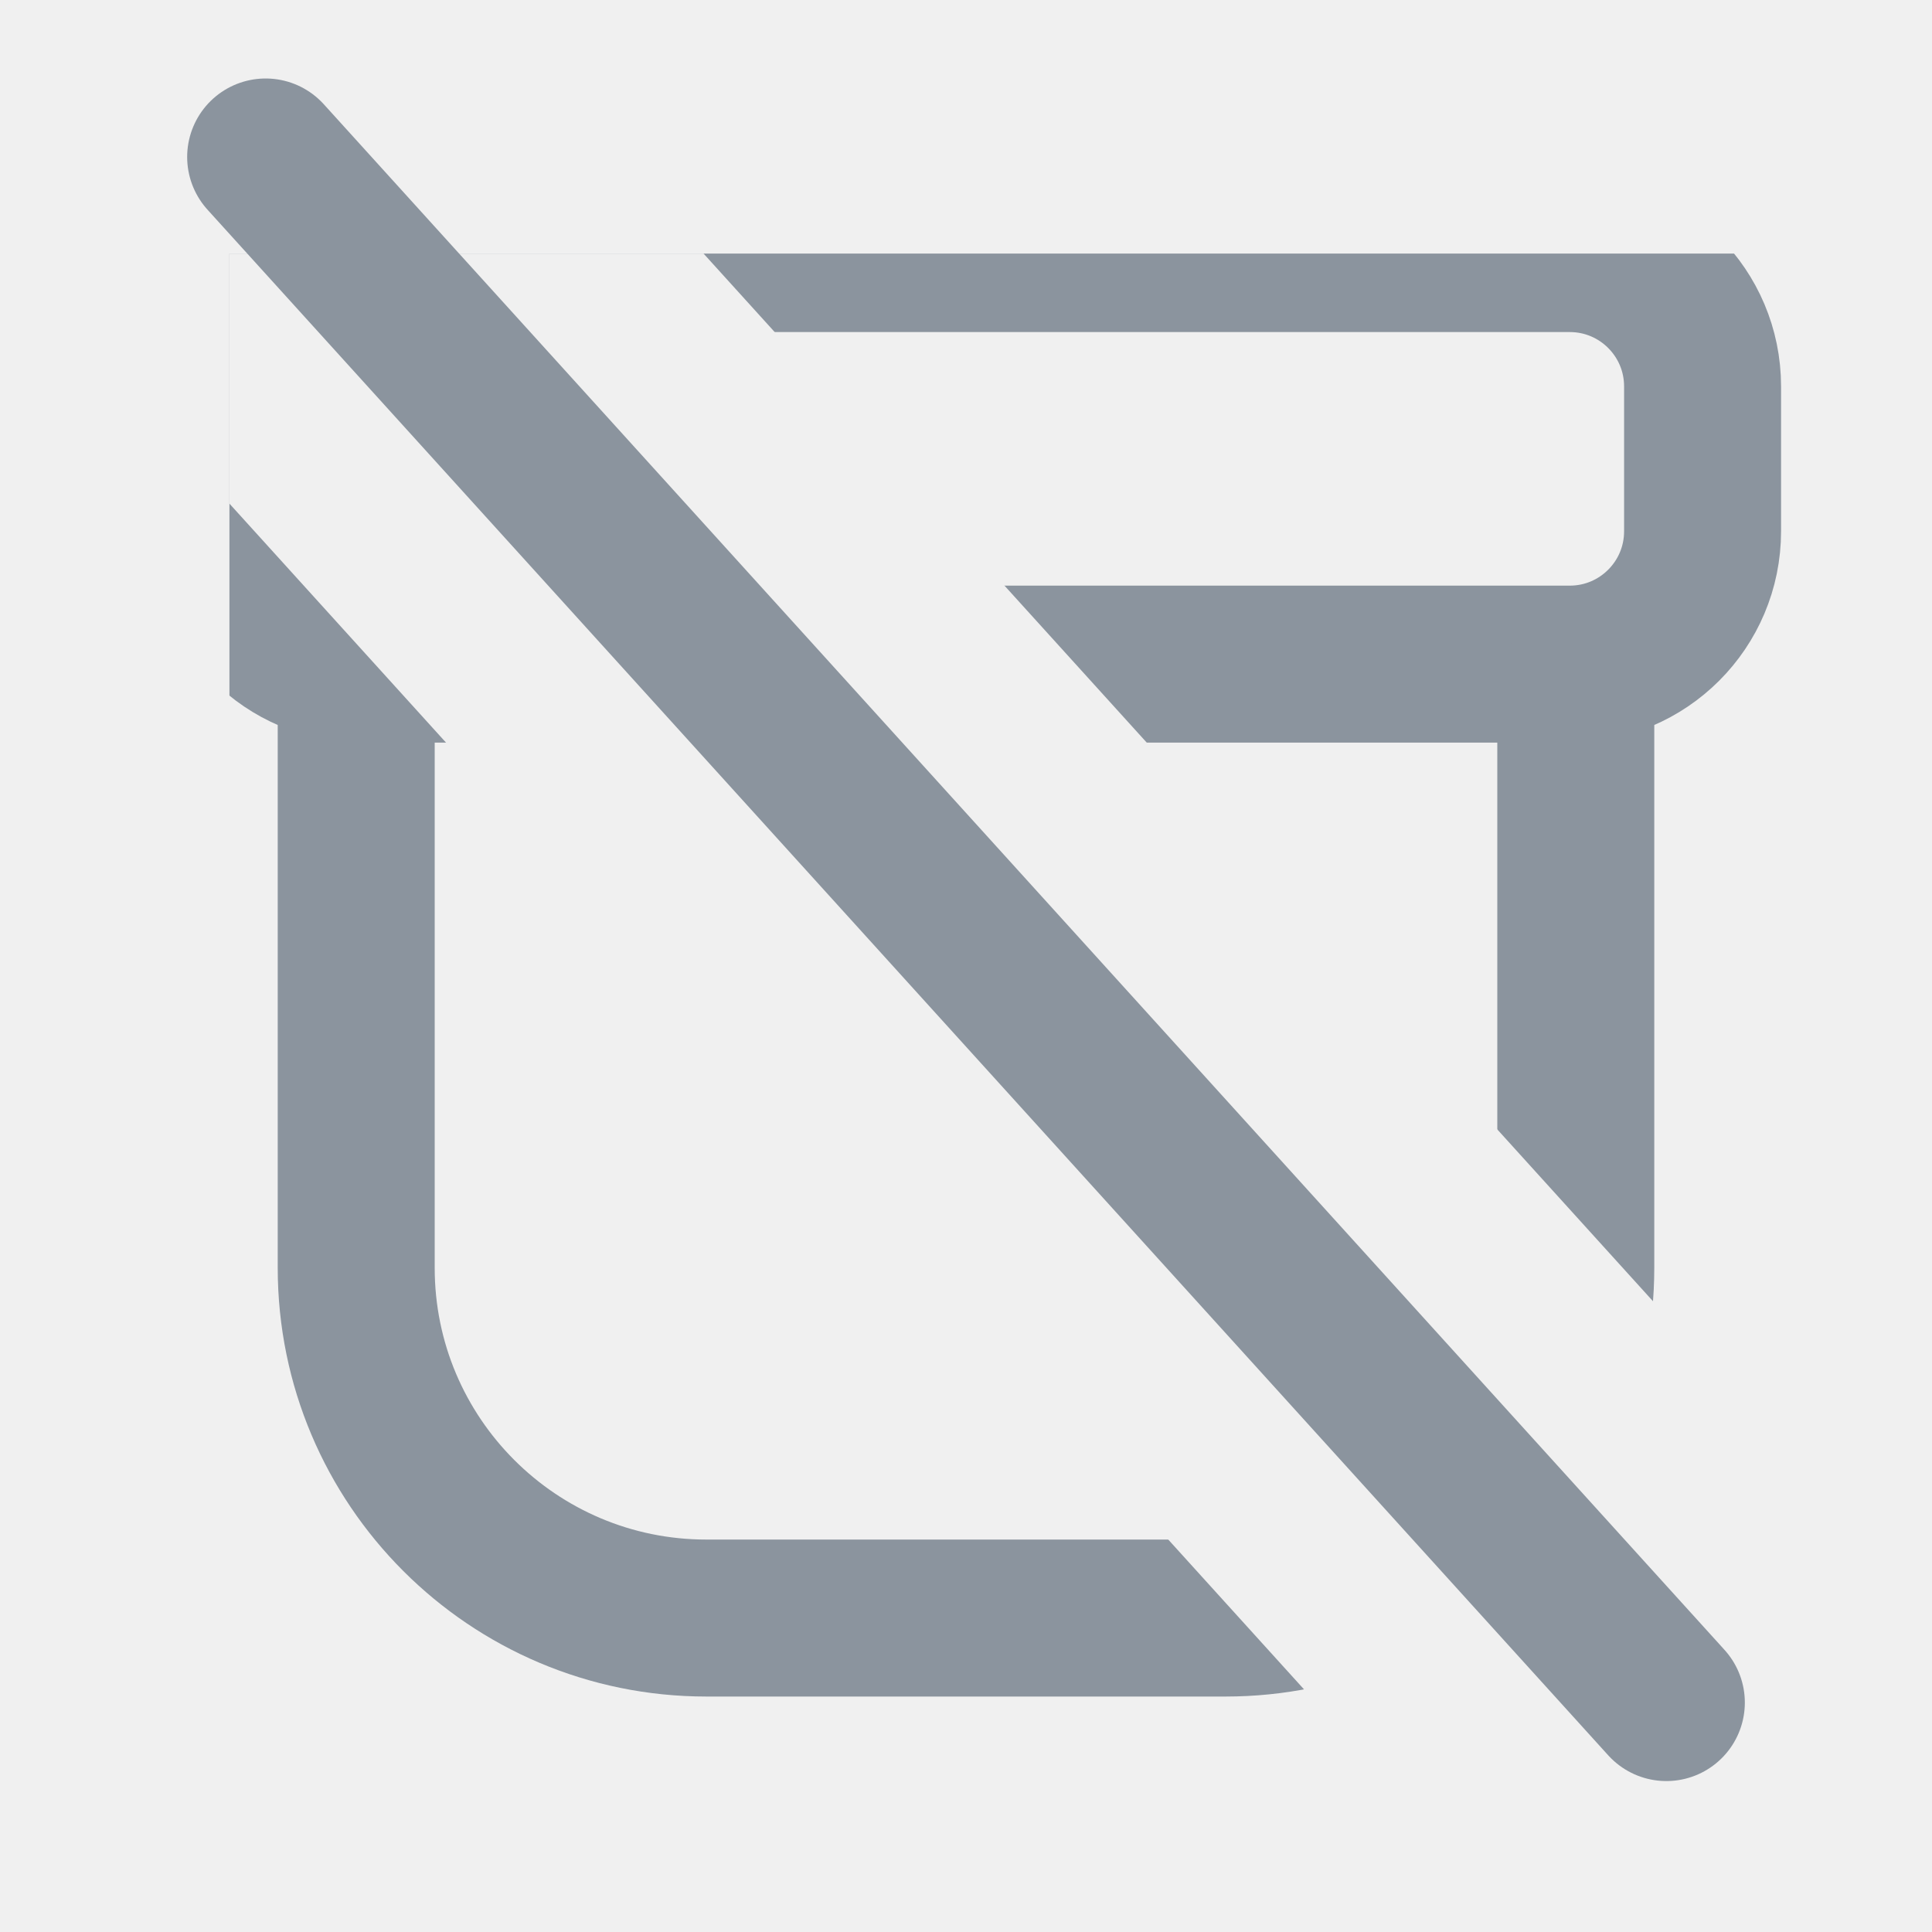
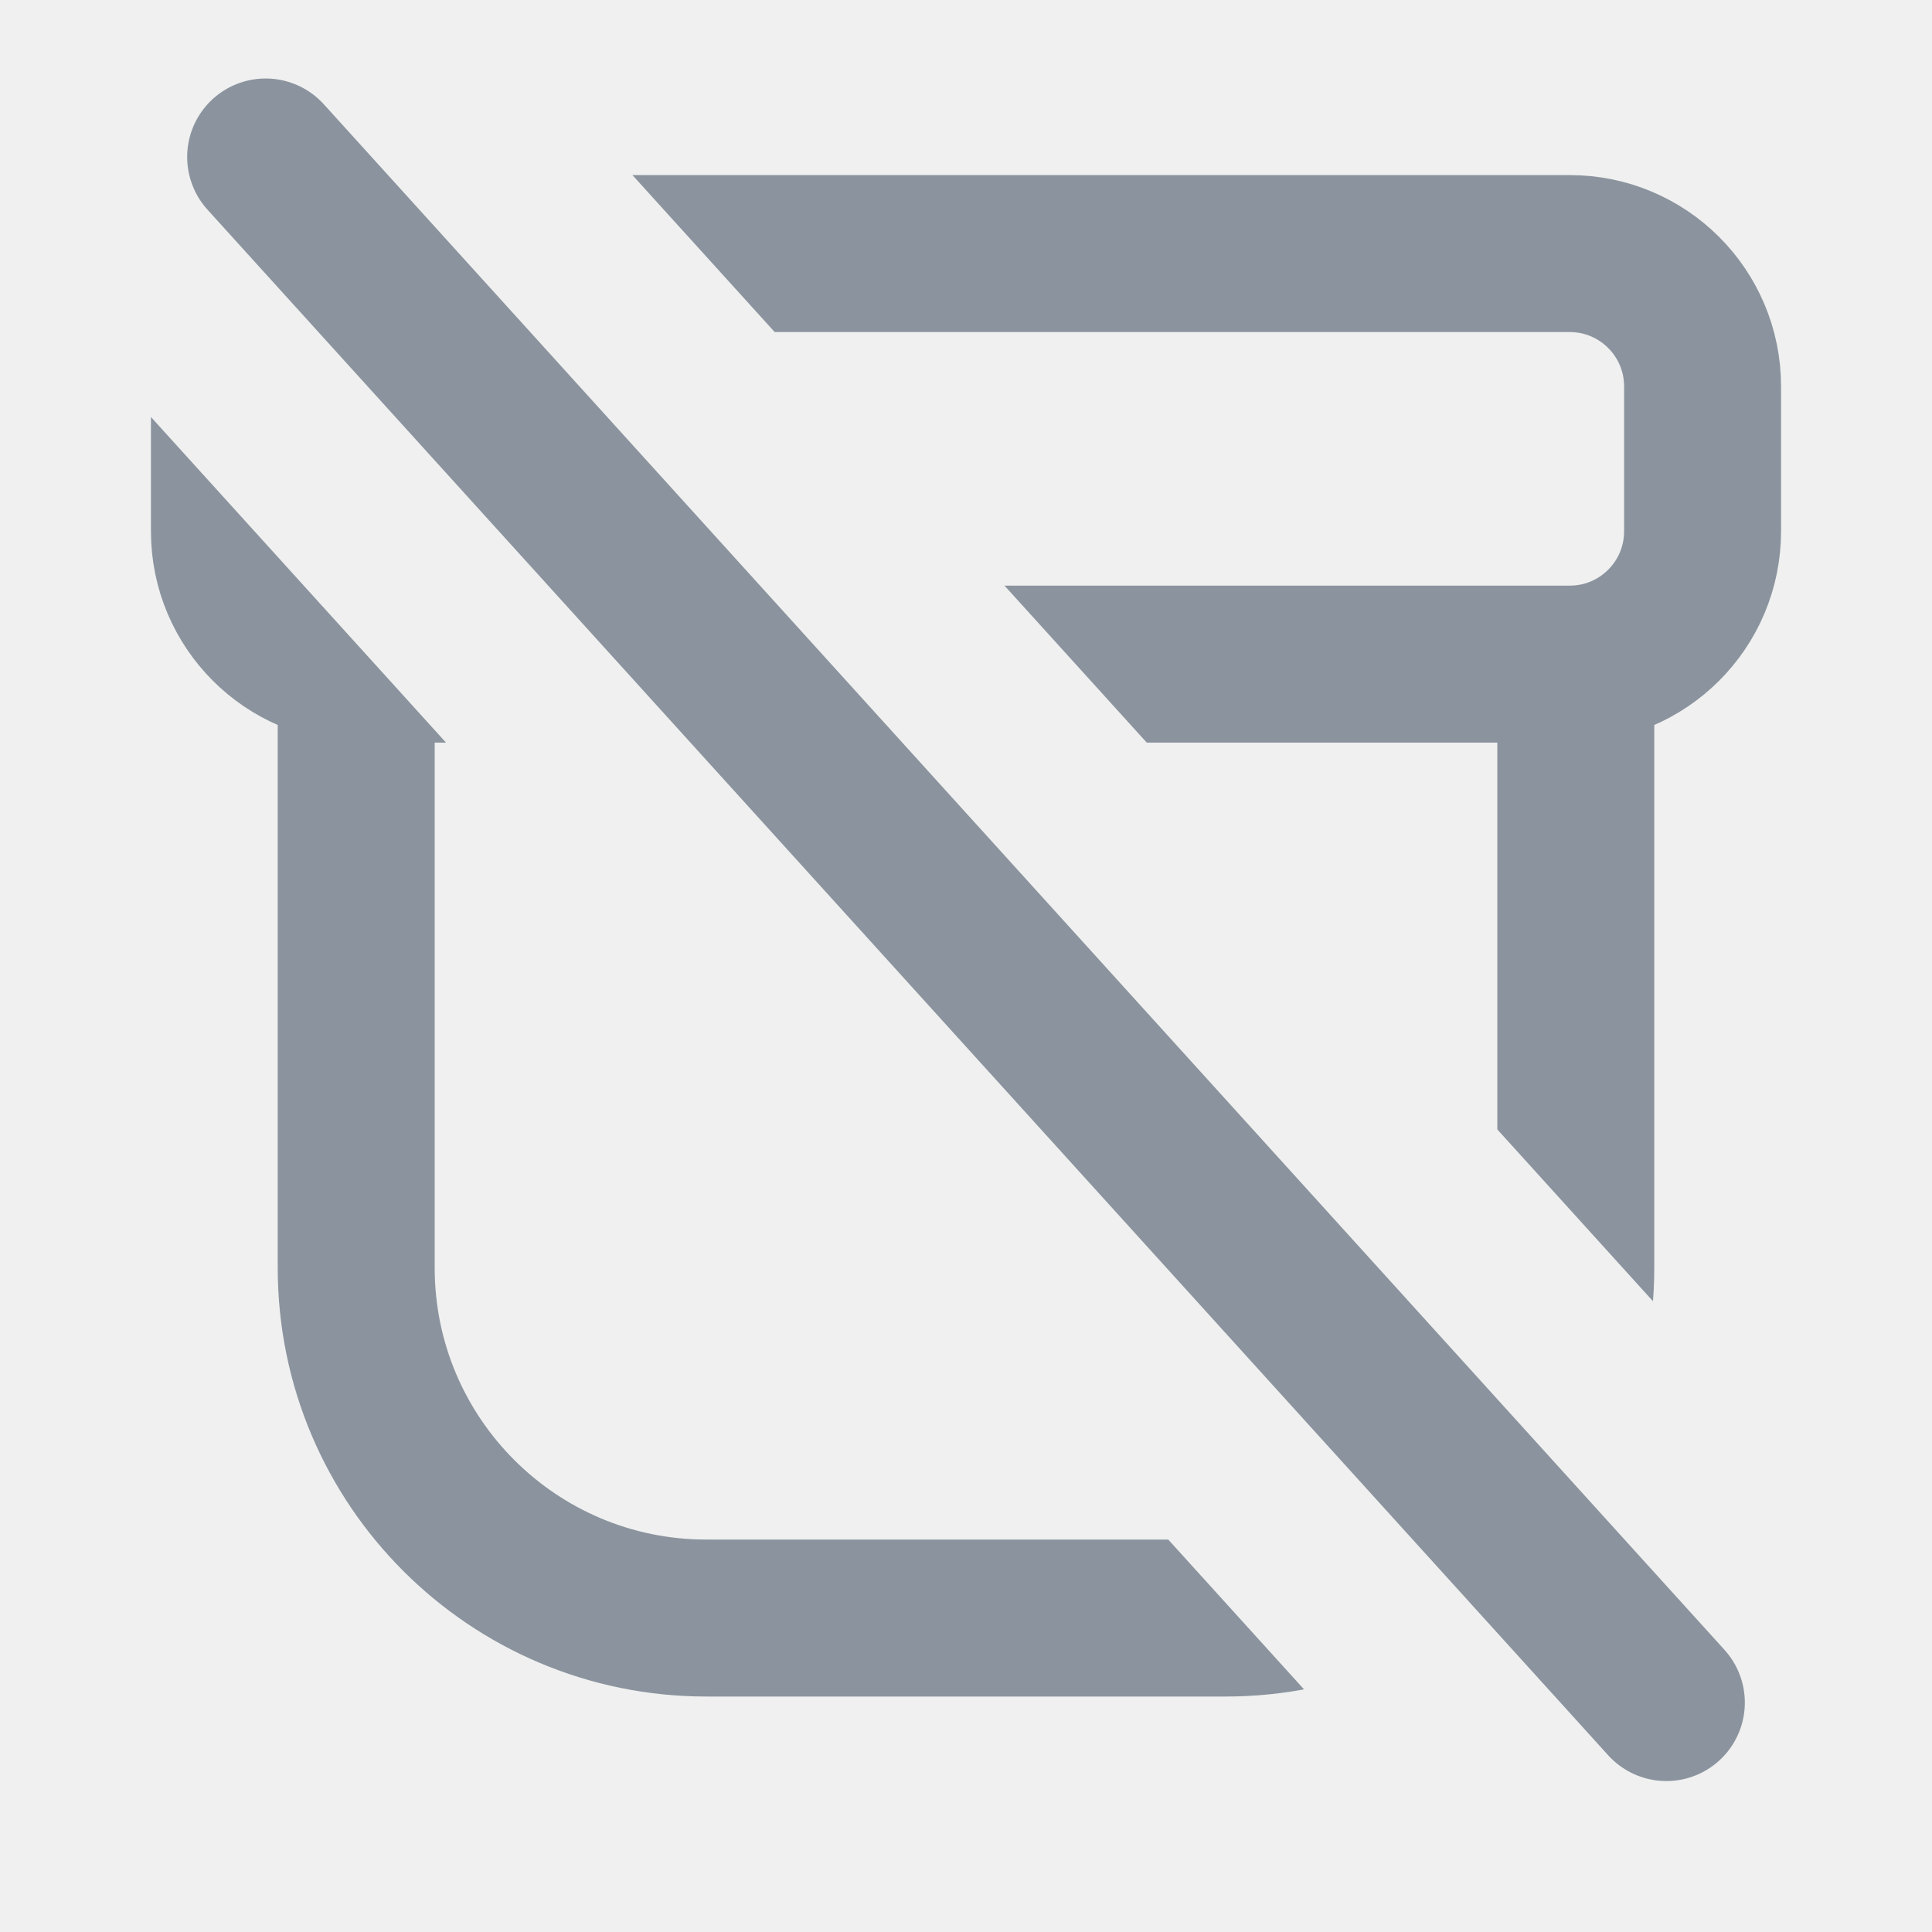
- <svg width="24" height="24" viewBox="0 0 16 16" fill="none" stroke="#8b949e" stroke-linecap="round" stroke-linejoin="round" aria-hidden="true" stroke-width="1.3">
-   <mask id="dsh-archive-off-icon-1" mask-units="userSpaceOnUse" x="0" y="0" width="16" height="16">
+ <svg xmlns="http://www.w3.org/2000/svg" width="24" height="24" viewBox="0 0 16 16" fill="none" stroke="#8b949e" stroke-linecap="round" stroke-linejoin="round" aria-hidden="true" stroke-width="1.3">
+   <mask id="dsh-archive-off-icon-1" maskUnits="userSpaceOnUse" x="0" y="0" width="16" height="16">
    <rect x="0" y="0" width="16" height="16" fill="white" stroke="none" />
    <path d="m2.2 1.3 11.6 12.8" stroke="black" stroke-width="4.3" />
  </mask>
  <g mask="url(#dsh-archive-off-icon-1)">
    <rect x="1.9" y="2.1" width="12.2" height="3.4" rx="1.1" />
    <path d="M2.95 5.7v4.8a2.9 2.9 0 0 0 2.9 2.9h4.3a2.9 2.9 0 0 0 2.9-2.9V5.7" />
  </g>
  <path d="m2.2 1.3 11.6 12.8" />
</svg>
